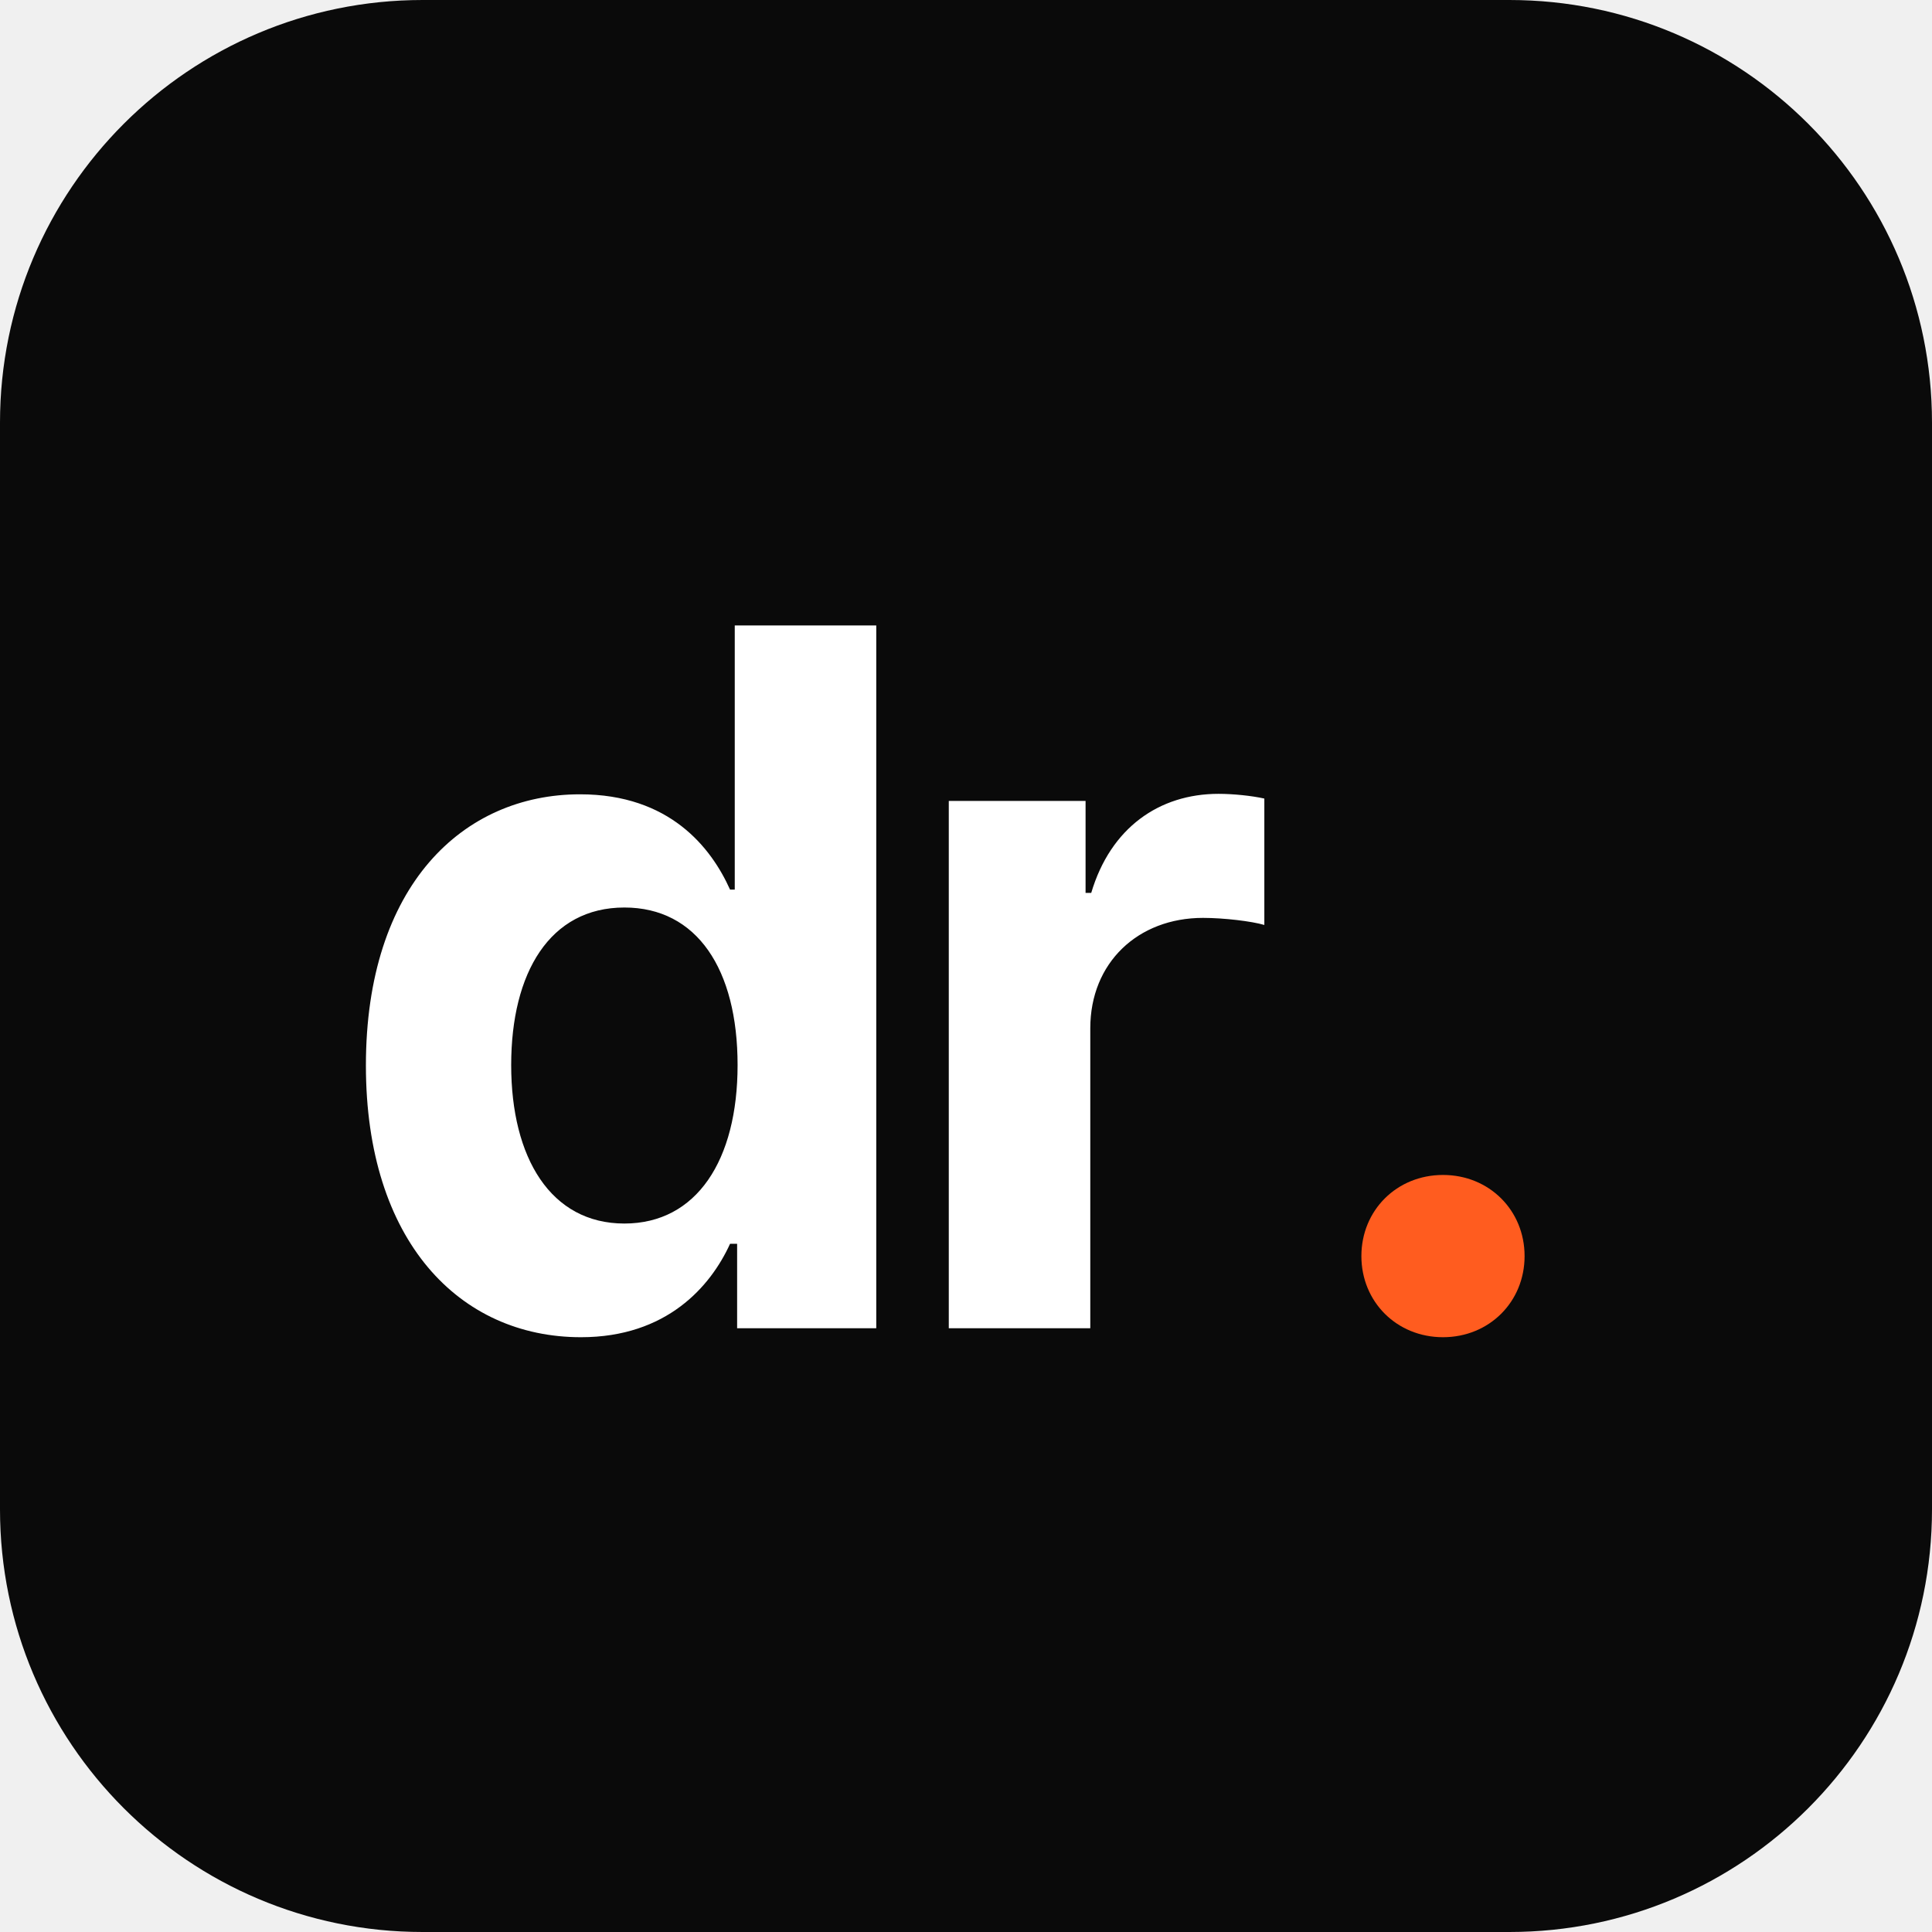
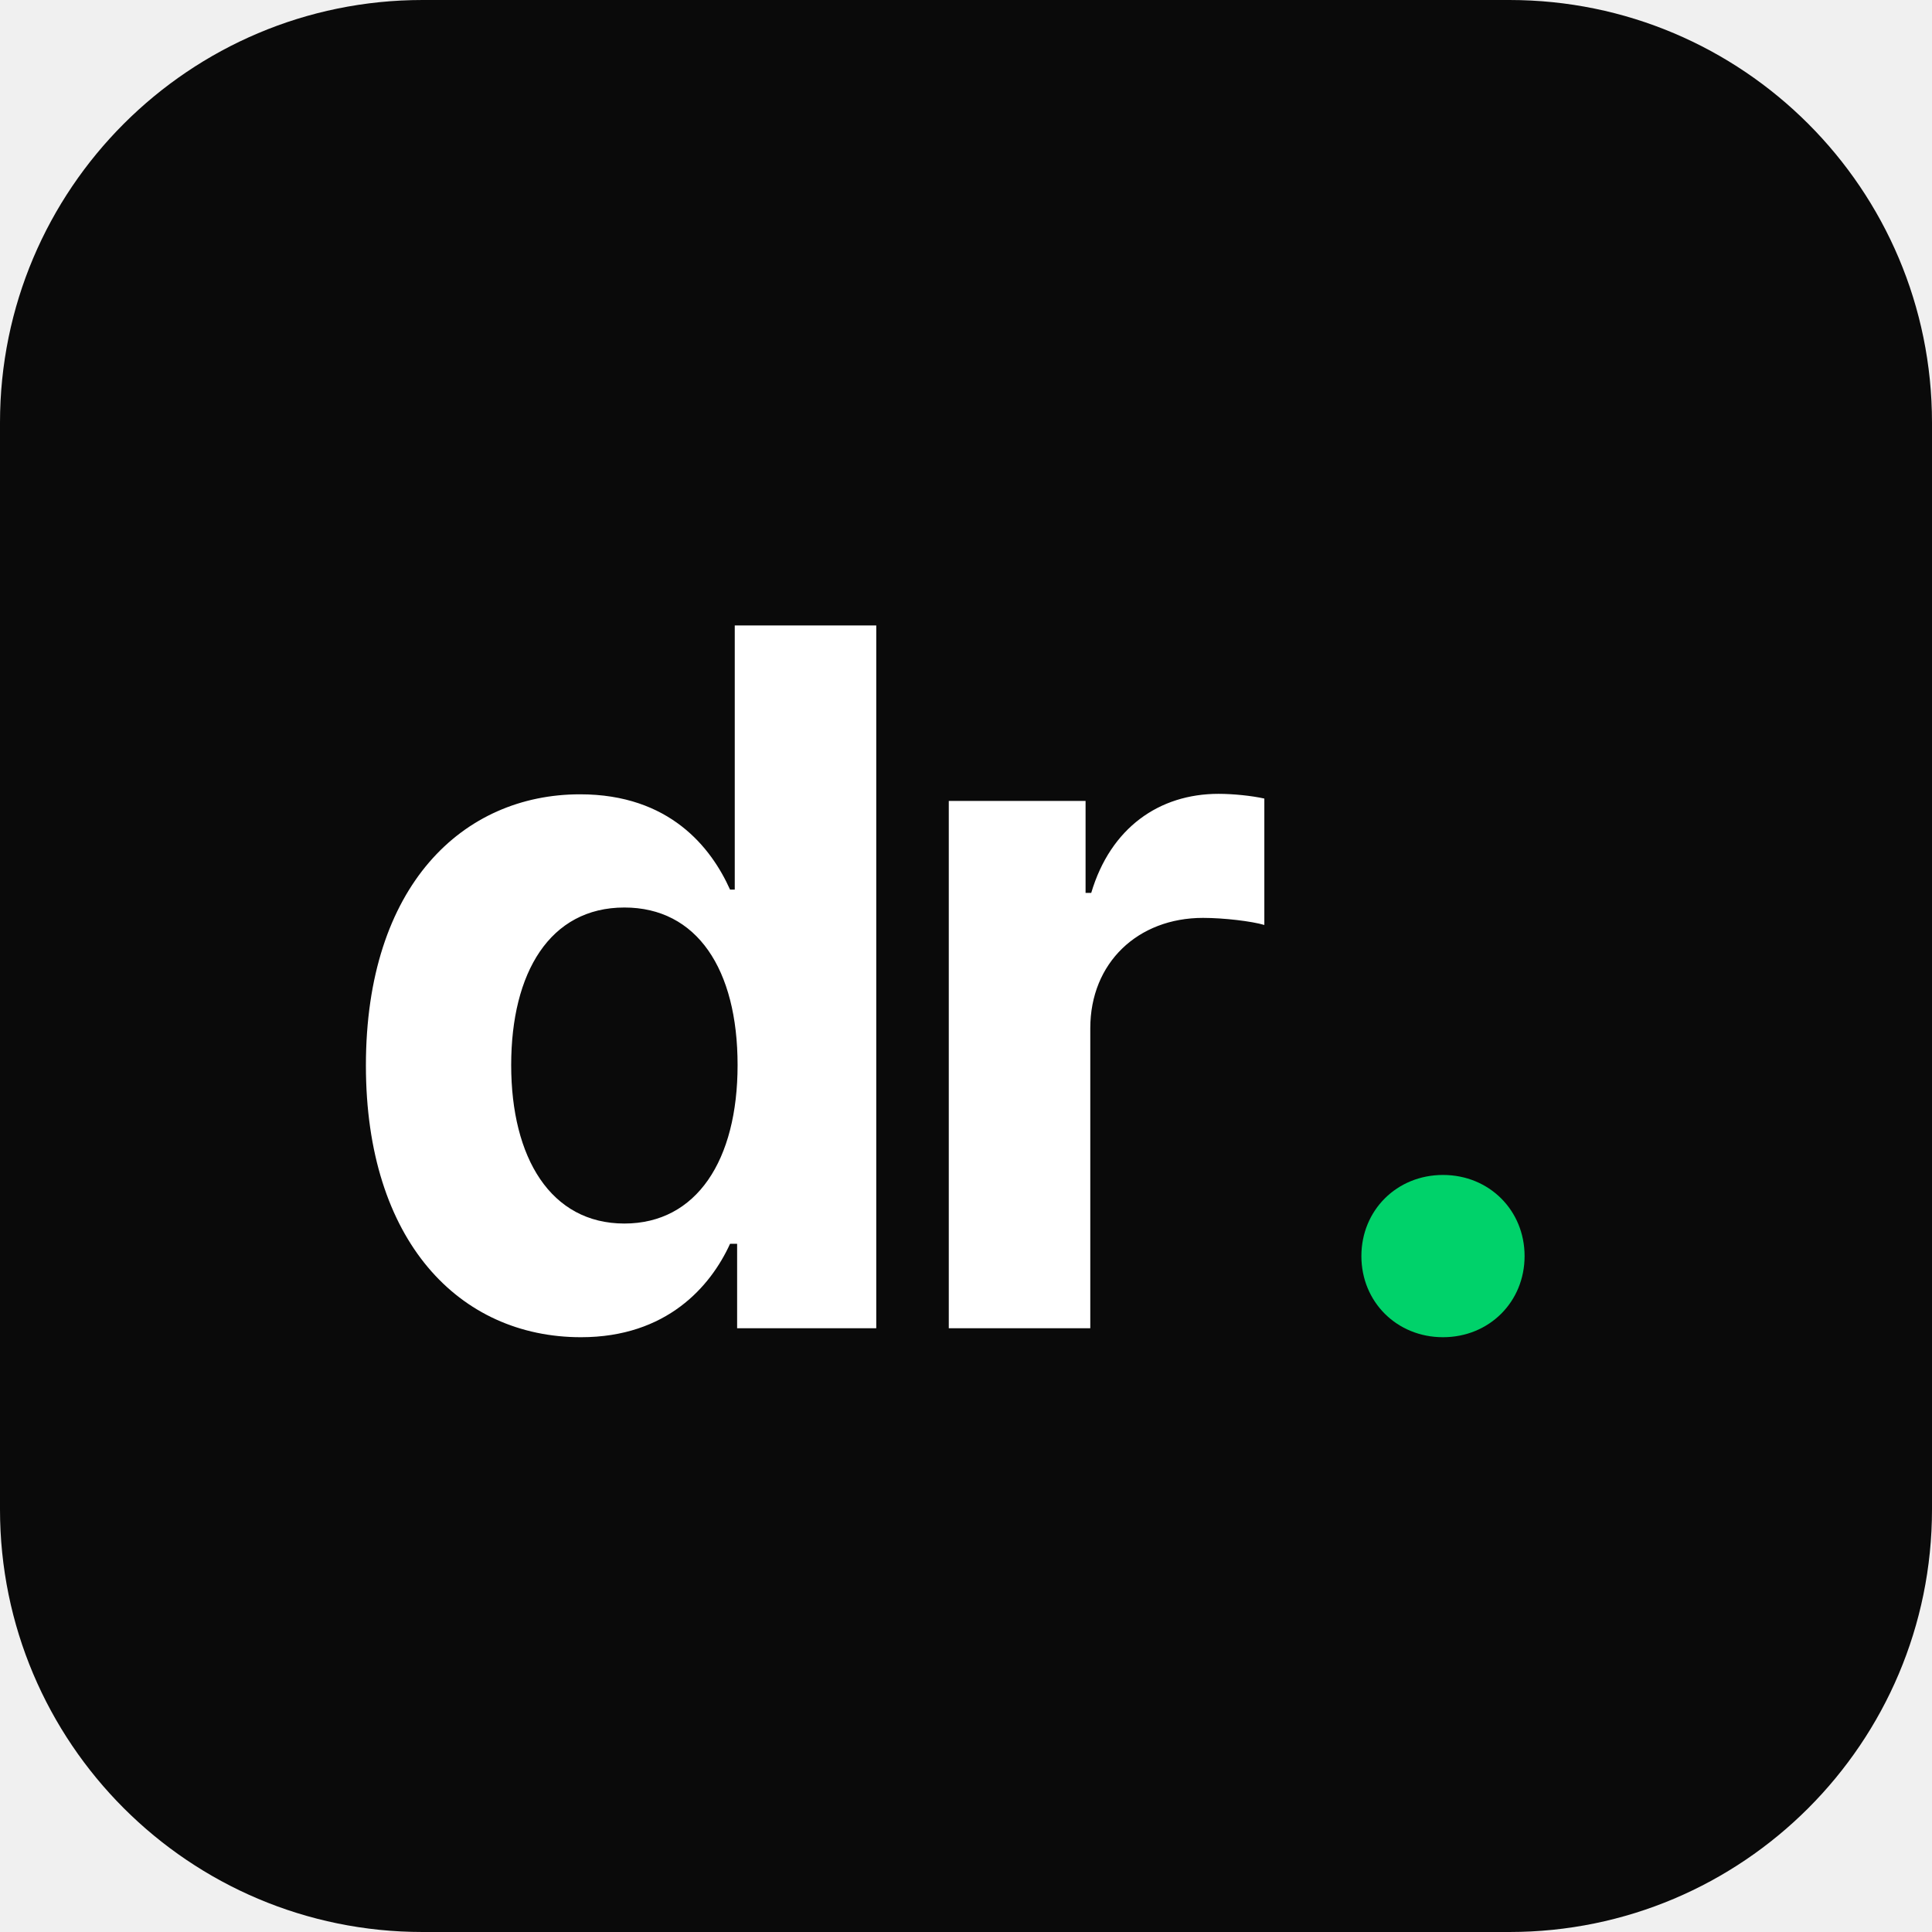
<svg xmlns="http://www.w3.org/2000/svg" viewBox="0 0 64 64">
  <rect width="64" height="64" rx="14" fill="#0A0A0A" />
-   <text x="32" y="44" text-anchor="middle" font-family="Inter, system-ui, -apple-system, sans-serif" font-weight="700" font-size="32" letter-spacing="-1.6" fill="#FFFFFF">dr<tspan fill="#FF5C1F">.</tspan>
+   <text x="32" y="44" text-anchor="middle" font-family="Inter, system-ui, -apple-system, sans-serif" font-weight="700" font-size="32" letter-spacing="-1.6" fill="#FFFFFF">dr<tspan fill="#00D26A">.</tspan>
  </text>
</svg>
